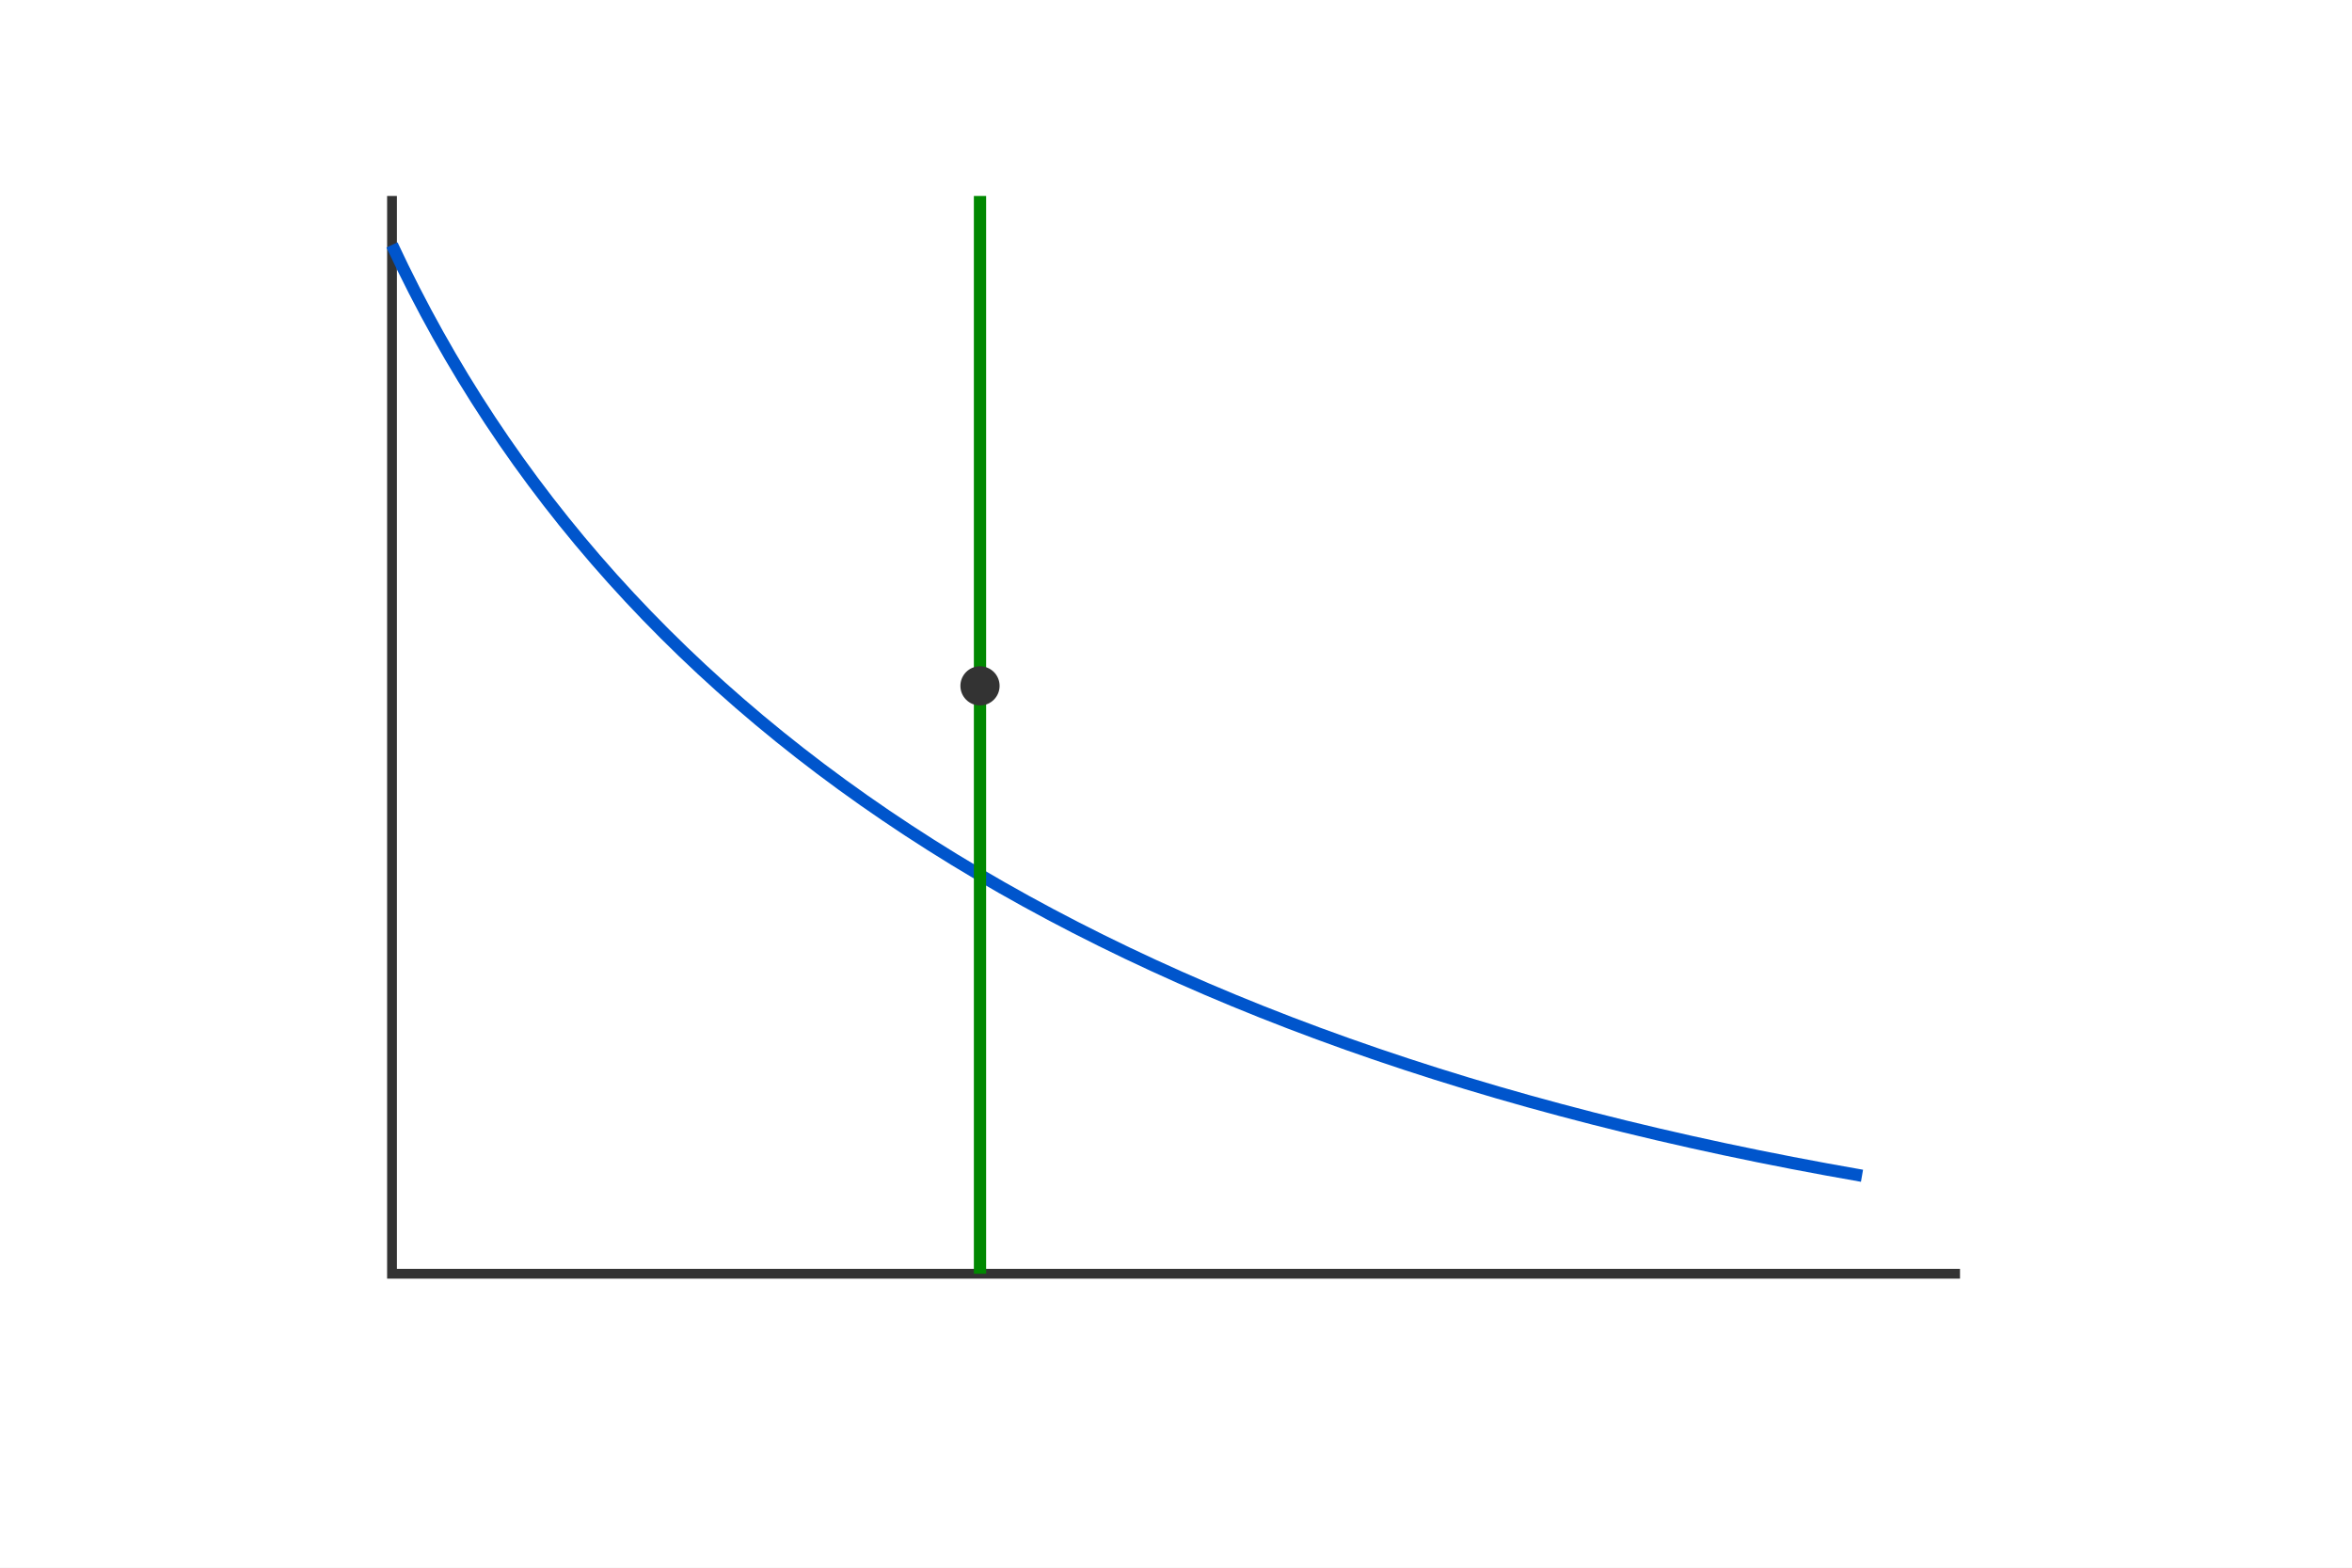
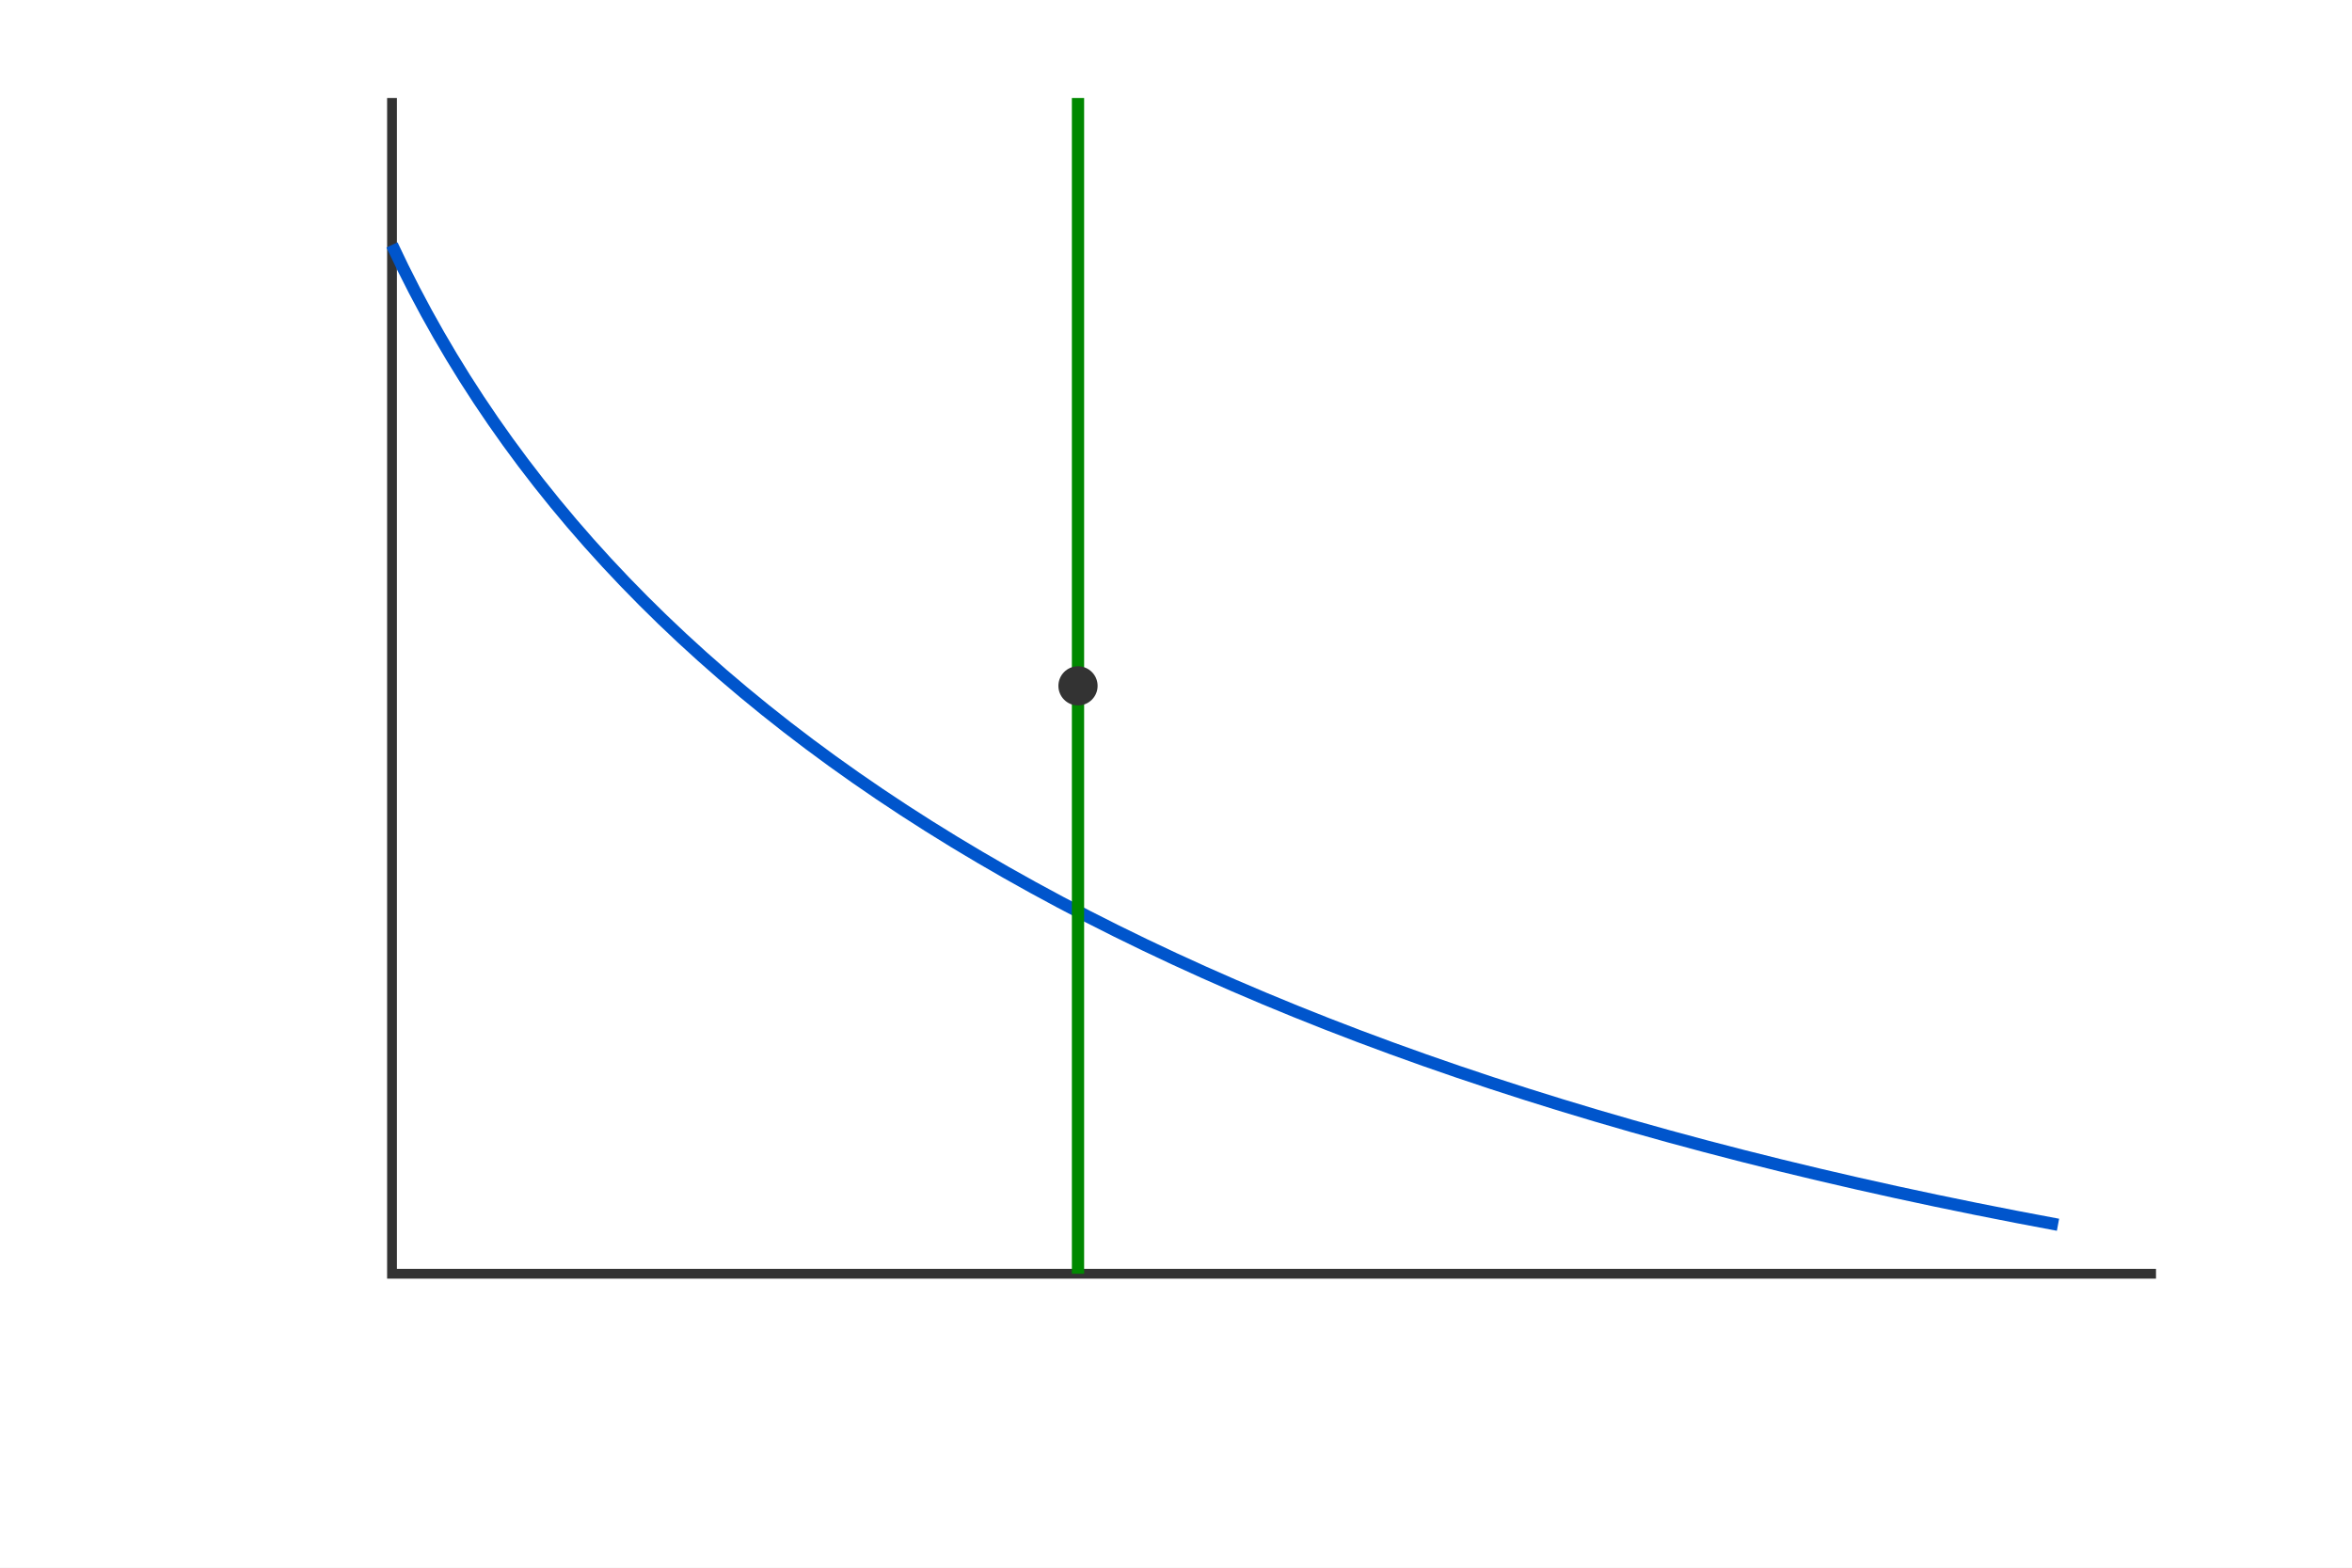
<svg xmlns="http://www.w3.org/2000/svg" viewBox="0 0 480 320">
  <rect width="480" height="320" fill="white" />
-   <polyline points="80,40 80,260 400,260" fill="none" stroke="#333" stroke-width="2" />
-   <path d="M 80 50 Q 150 200 380 240" fill="none" stroke="#0055cc" stroke-width="2.5" />
-   <line x1="200" y1="40" x2="200" y2="260" stroke="#008800" stroke-width="2.5" />
-   <circle cx="200" cy="140" r="4" fill="#333" />
+   <polyline points="80,20 80,260 440,260" fill="none" stroke="#333" stroke-width="2" />
+   <path d="M 80 50 Q 150 200 420 250" fill="none" stroke="#0055cc" stroke-width="2.5" />
+   <line x1="220" y1="20" x2="220" y2="260" stroke="#008800" stroke-width="2.5" />
+   <circle cx="220" cy="140" r="4" fill="#333" />
</svg>
